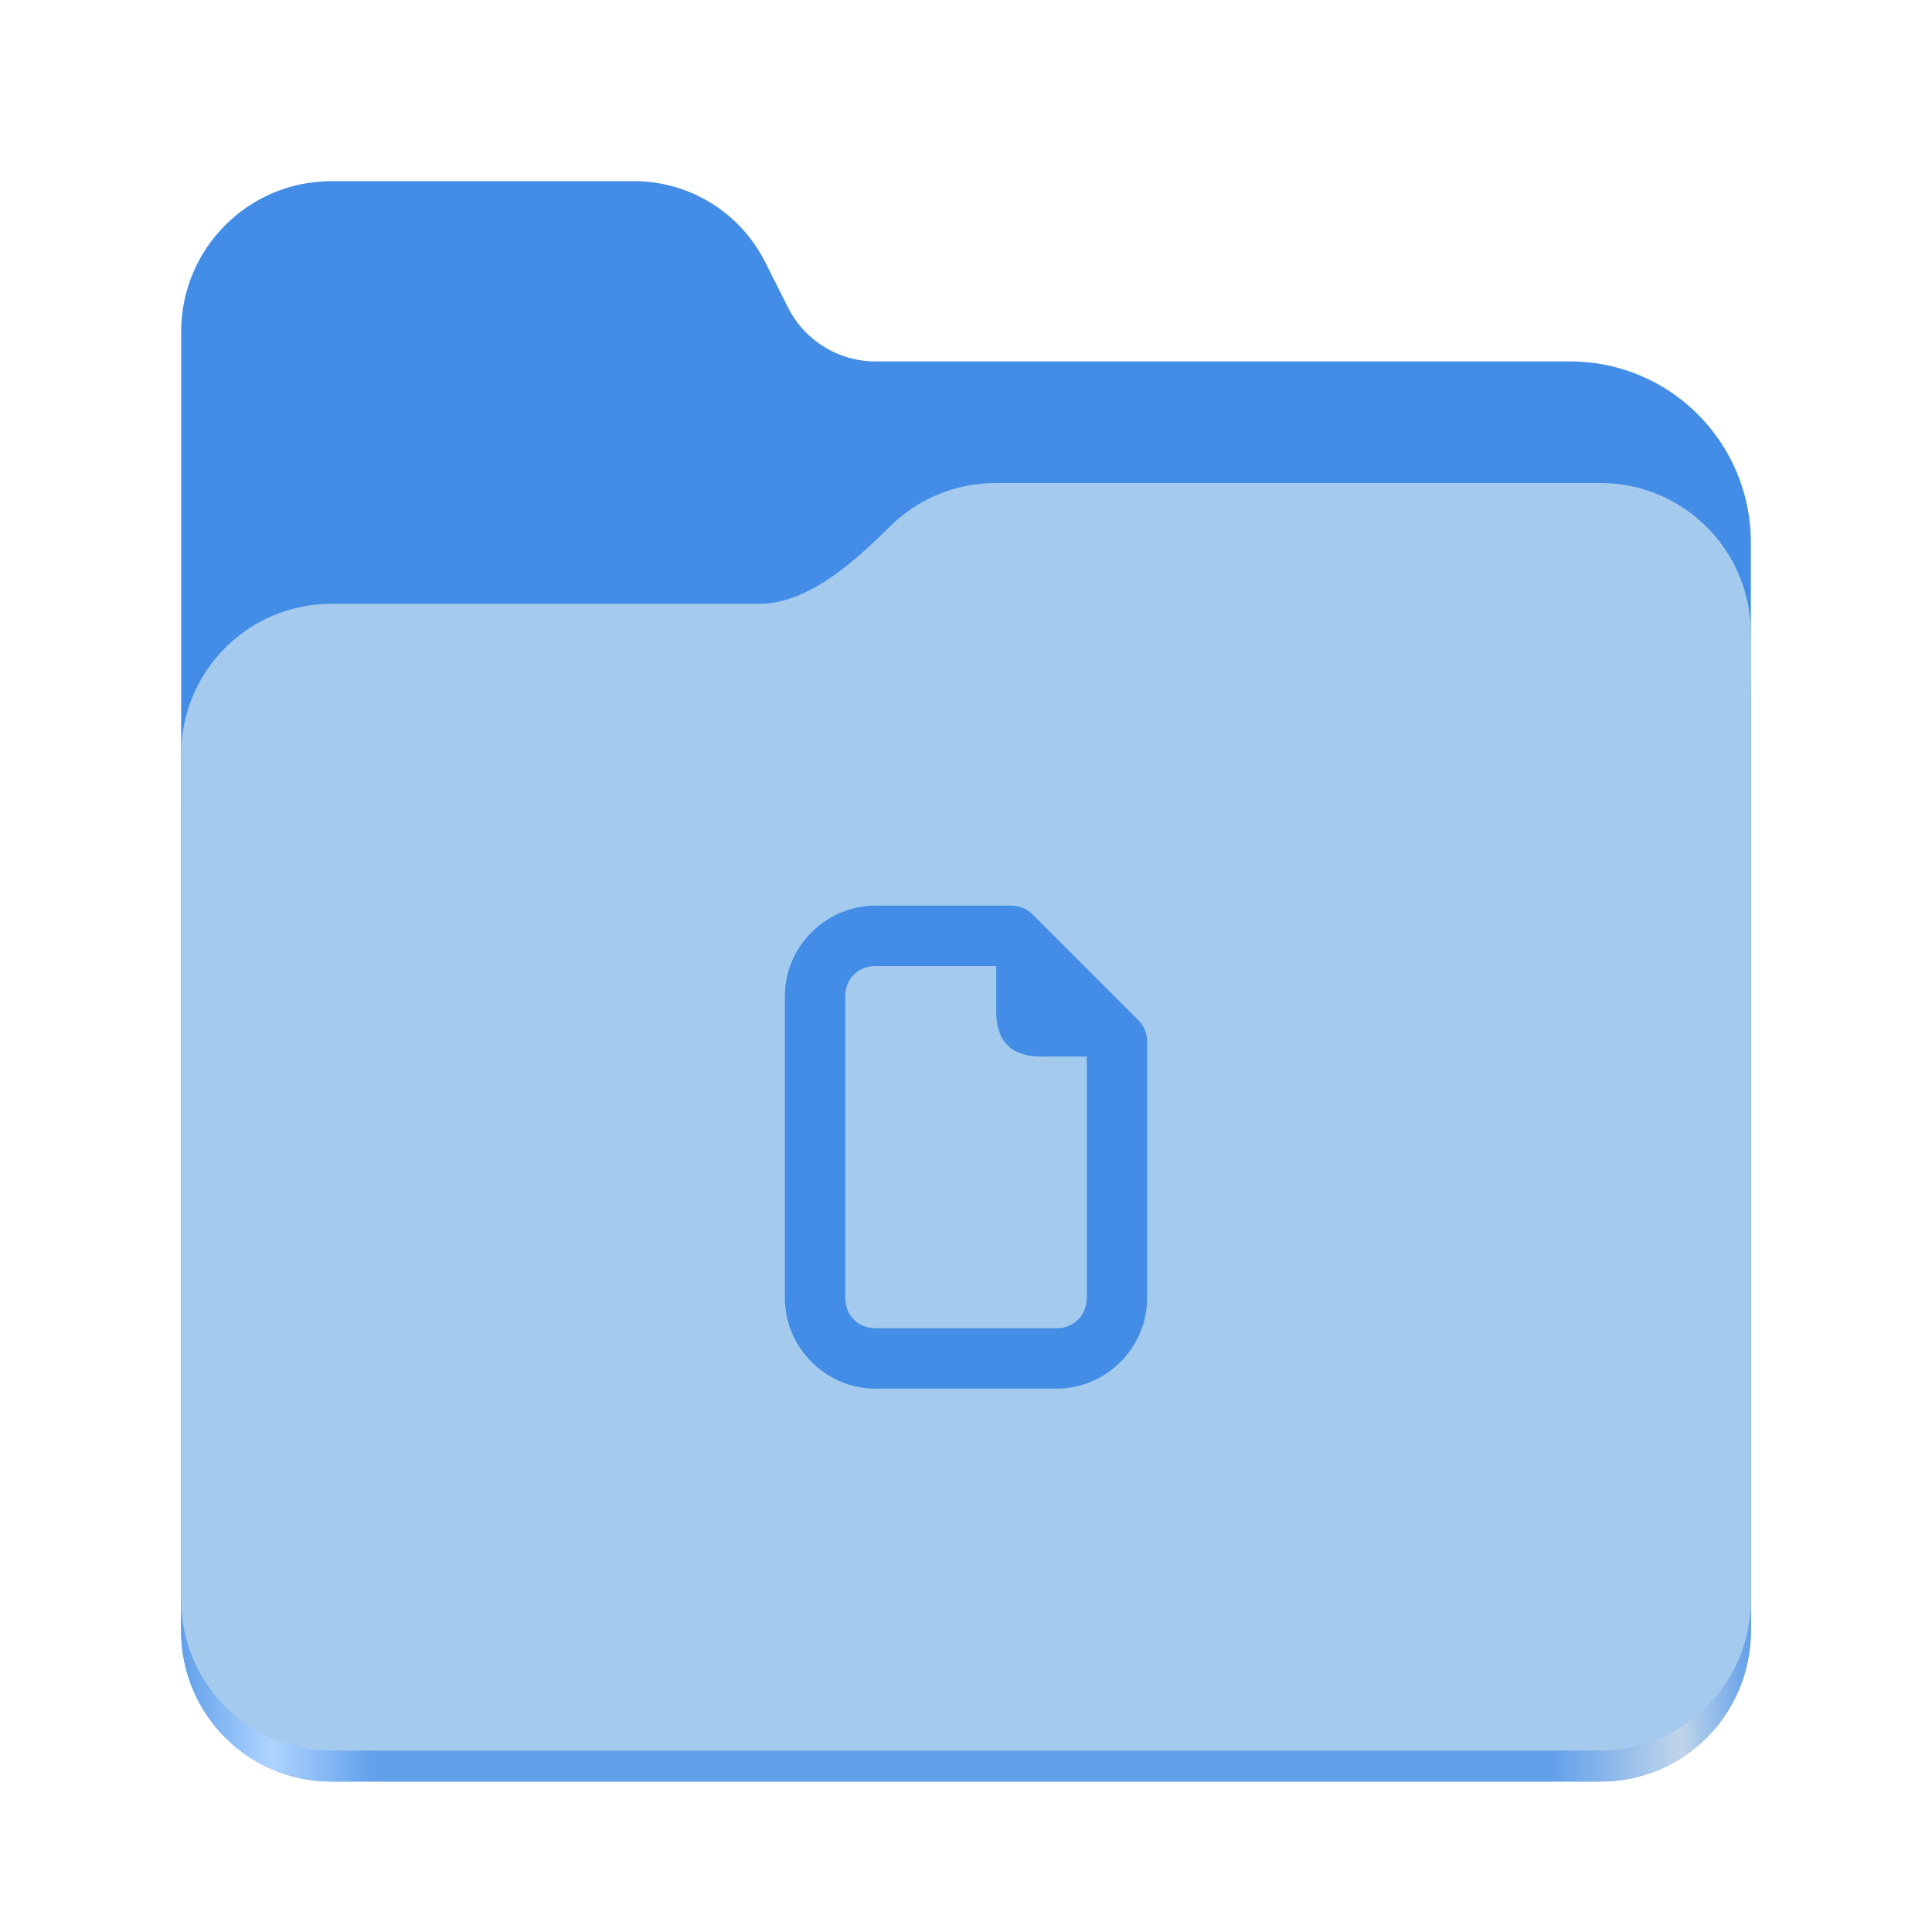
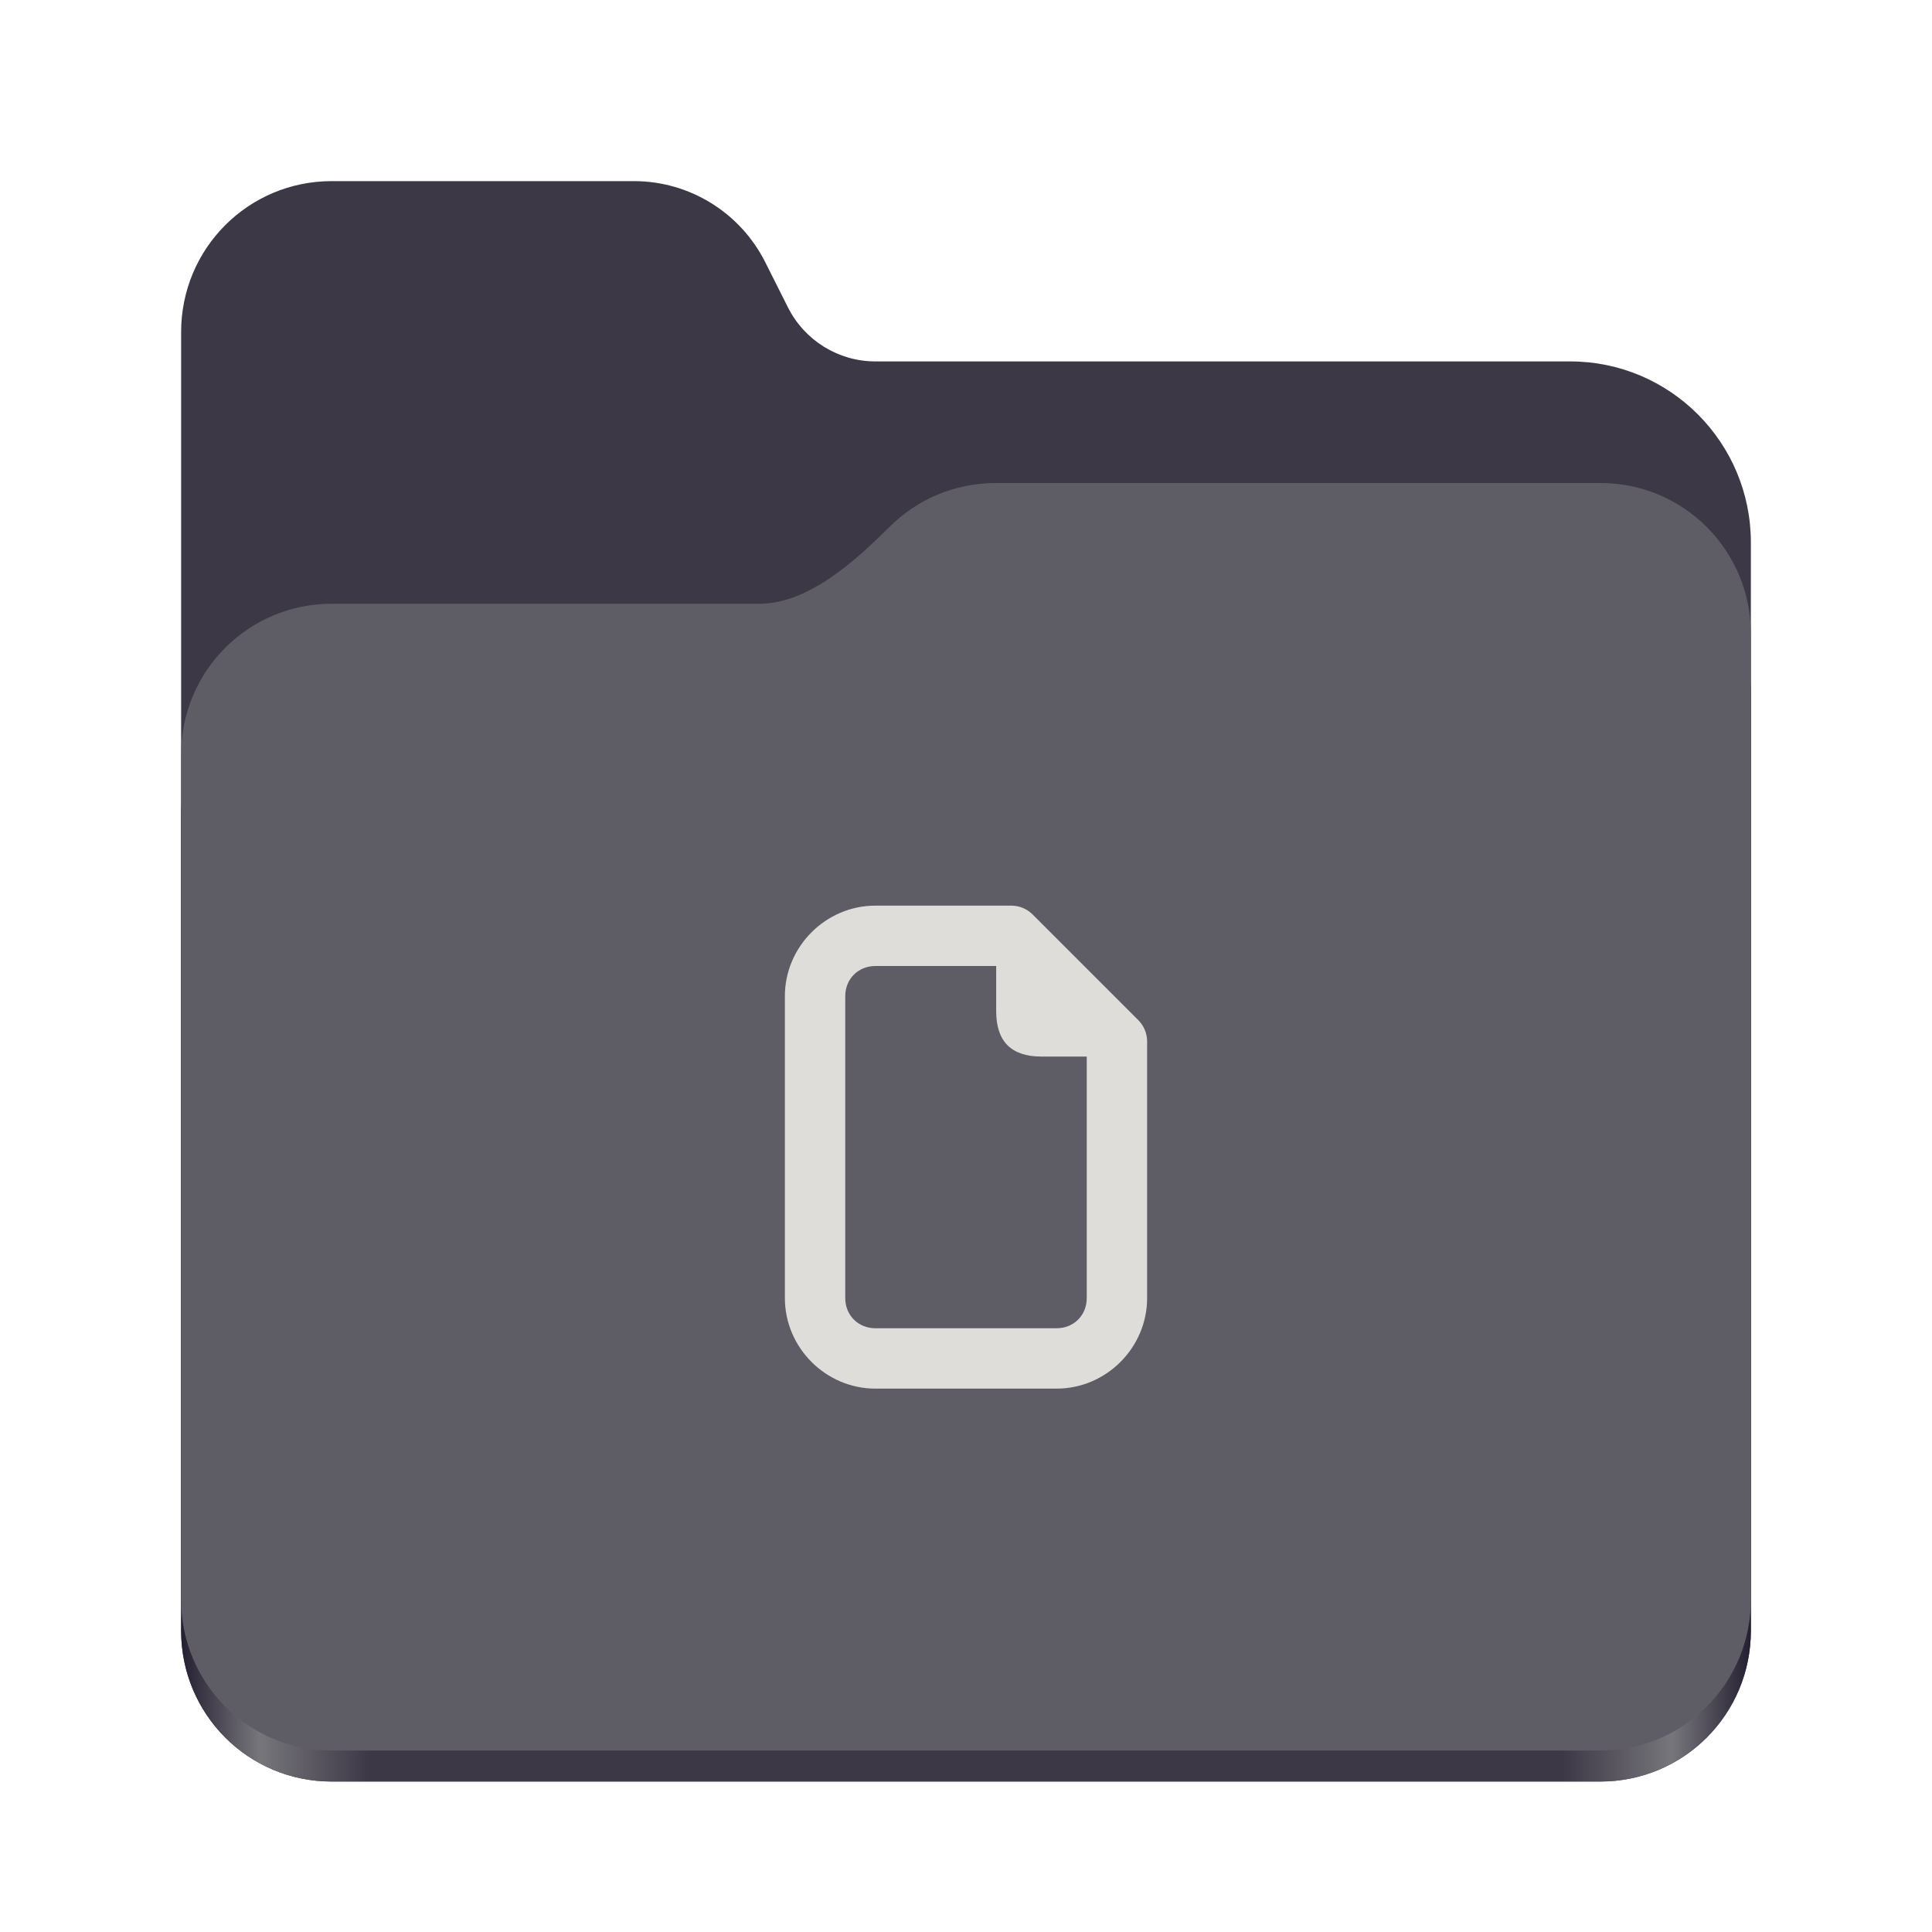
<svg xmlns="http://www.w3.org/2000/svg" height="128px" viewBox="0 0 128 128" width="128px">
  <linearGradient id="a" gradientTransform="matrix(0.45451 0 0 0.455522 -1210.292 616.1726)" gradientUnits="userSpaceOnUse" x1="2689.252" x2="2918.07" y1="-1106.803" y2="-1106.803">
-     <stop offset="0" stop-color="#62a0ea" />
-     <stop offset="0.058" stop-color="#afd4ff" />
-     <stop offset="0.122" stop-color="#62a0ea" />
-     <stop offset="0.873" stop-color="#62a0ea" />
-     <stop offset="0.956" stop-color="#c0d5ea" />
-     <stop offset="1" stop-color="#62a0ea" />
+     <stop offset="0" stop-color="#241f31" />
+     <stop offset="0.05" stop-color="#77767b" />
+     <stop offset="0.12" stop-color="#3d3846" />
+     <stop offset="0.88" stop-color="#3d3846" />
+     <stop offset="0.95" stop-color="#77767b" />
+     <stop offset="1" stop-color="#241f31" />
  </linearGradient>
-   <path d="m 21.977 12 c -5.527 0 -9.977 4.461 -9.977 10 v 86.031 c 0 5.543 4.449 10 9.977 10 h 84.043 c 5.531 0 9.98 -4.457 9.98 -10 v -72.086 c 0 -6.629 -5.359 -12 -11.973 -12 h -46.027 c -2.453 0 -4.695 -1.387 -5.797 -3.582 l -1.504 -2.992 c -1.656 -3.293 -5.02 -5.371 -8.699 -5.371 z m 0 0" fill="#438de6" />
+   <path d="m 21.977 12 c -5.527 0 -9.977 4.461 -9.977 10 v 86.031 c 0 5.543 4.449 10 9.977 10 h 84.043 c 5.531 0 9.98 -4.457 9.98 -10 v -72.086 c 0 -6.629 -5.359 -12 -11.973 -12 h -46.027 c -2.453 0 -4.695 -1.387 -5.797 -3.582 l -1.504 -2.992 c -1.656 -3.293 -5.02 -5.371 -8.699 -5.371 z m 0 0" fill="#3d3846" />
  <path d="m 65.977 36 c -2.746 0 -5.227 1.102 -7.027 2.891 c -2.273 2.254 -5.383 5.109 -8.633 5.109 h -28.34 c -5.527 0 -9.977 4.461 -9.977 10 v 54.031 c 0 5.543 4.449 10 9.977 10 h 84.043 c 5.531 0 9.98 -4.457 9.98 -10 v -62.031 c 0 -5.539 -4.449 -10 -9.98 -10 z m 0 0" fill="url(#a)" />
-   <path d="m 65.977 32 c -2.746 0 -5.227 1.102 -7.027 2.891 c -2.273 2.254 -5.383 5.109 -8.633 5.109 h -28.34 c -5.527 0 -9.977 4.461 -9.977 10 v 55.977 c 0 5.539 4.449 10 9.977 10 h 84.043 c 5.531 0 9.98 -4.461 9.98 -10 v -63.977 c 0 -5.539 -4.449 -10 -9.98 -10 z m 0 0" fill="#a4caee" />
-   <path d="m 58 60 c -3.289 0 -6 2.711 -6 6 v 20 c 0 3.289 2.711 6 6 6 h 12 c 3.289 0 6 -2.711 6 -6 v -17 c 0 -0.531 -0.211 -1.039 -0.586 -1.414 l -7 -7 c -0.375 -0.375 -0.883 -0.586 -1.414 -0.586 z m 0 4 h 8 v 3 c 0 2 1 3 3 3 h 3 v 16 c 0 1.141 -0.859 2 -2 2 h -12 c -1.141 0 -2 -0.859 -2 -2 v -20 c 0 -1.141 0.859 -2 2 -2 z m 0 0" fill="#438de6" />
+   <path d="m 65.977 32 c -2.746 0 -5.227 1.102 -7.027 2.891 c -2.273 2.254 -5.383 5.109 -8.633 5.109 h -28.34 c -5.527 0 -9.977 4.461 -9.977 10 v 55.977 c 0 5.539 4.449 10 9.977 10 h 84.043 c 5.531 0 9.98 -4.461 9.98 -10 v -63.977 c 0 -5.539 -4.449 -10 -9.98 -10 z m 0 0" fill="#5e5c64" />
+   <path d="m 58 60 c -3.289 0 -6 2.711 -6 6 v 20 c 0 3.289 2.711 6 6 6 h 12 c 3.289 0 6 -2.711 6 -6 v -17 c 0 -0.531 -0.211 -1.039 -0.586 -1.414 l -7 -7 c -0.375 -0.375 -0.883 -0.586 -1.414 -0.586 z m 0 4 h 8 v 3 c 0 2 1 3 3 3 h 3 v 16 c 0 1.141 -0.859 2 -2 2 h -12 c -1.141 0 -2 -0.859 -2 -2 v -20 c 0 -1.141 0.859 -2 2 -2 z m 0 0" fill="#deddda" />
</svg>
